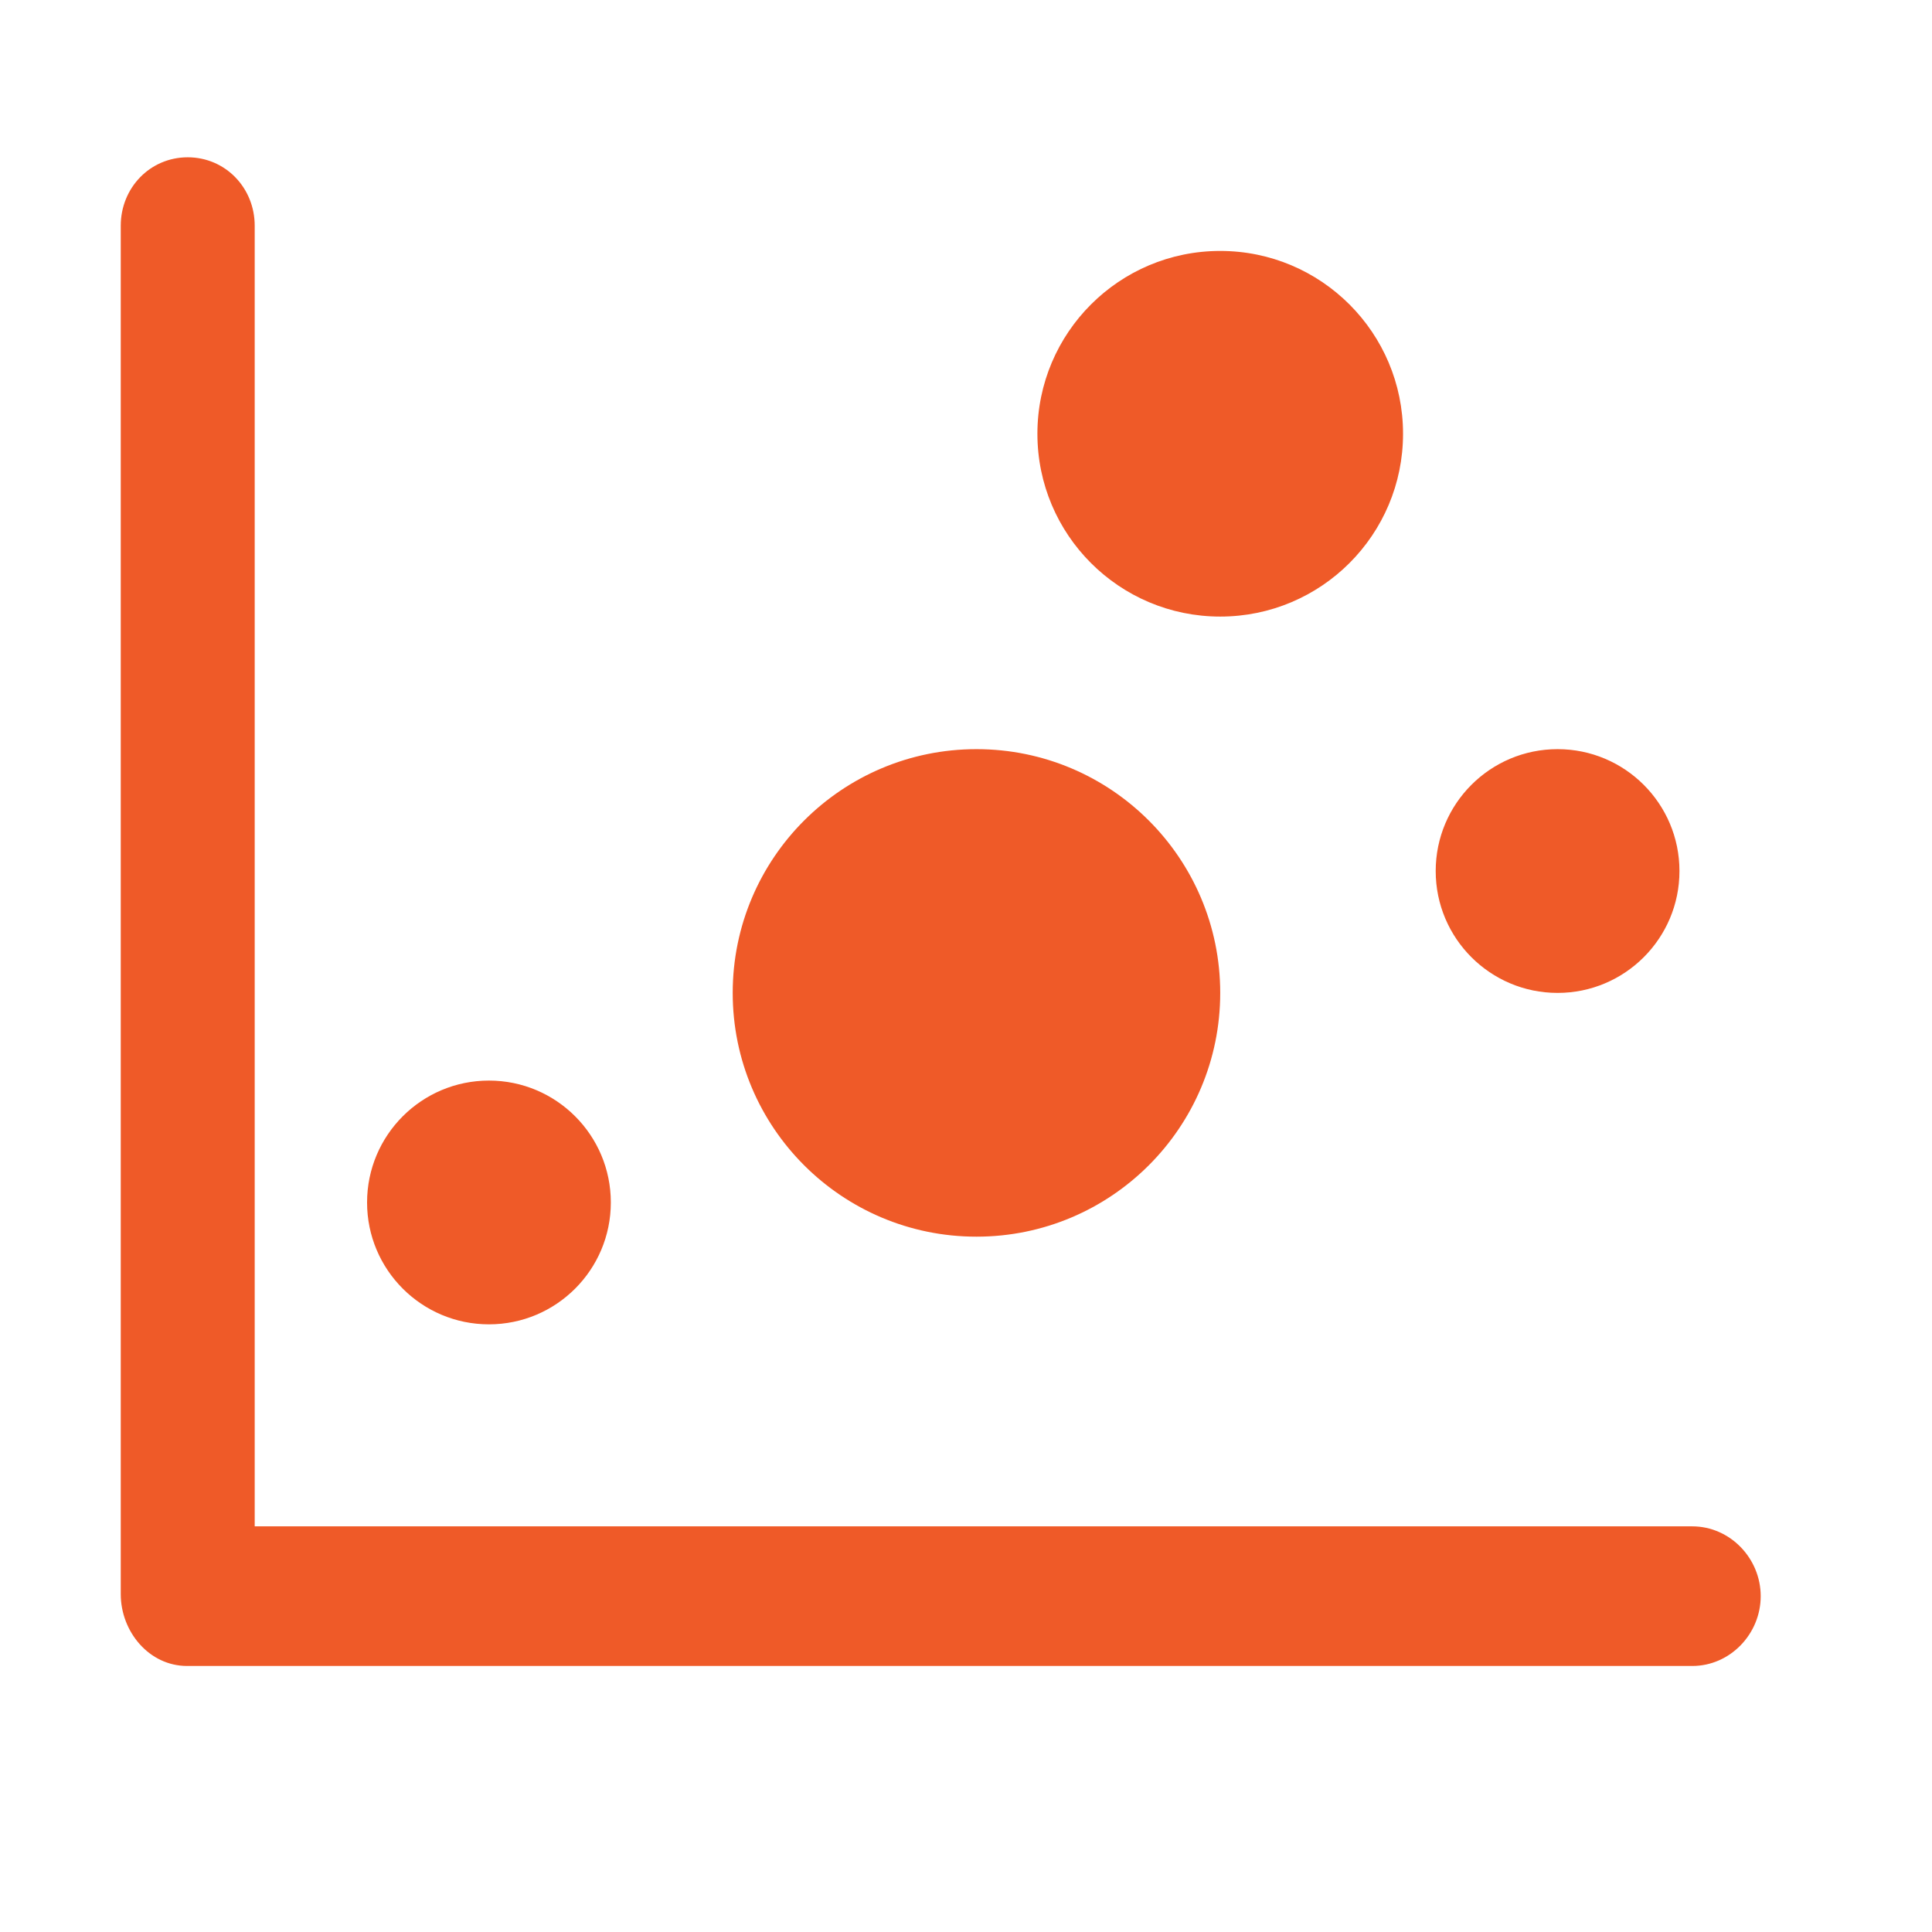
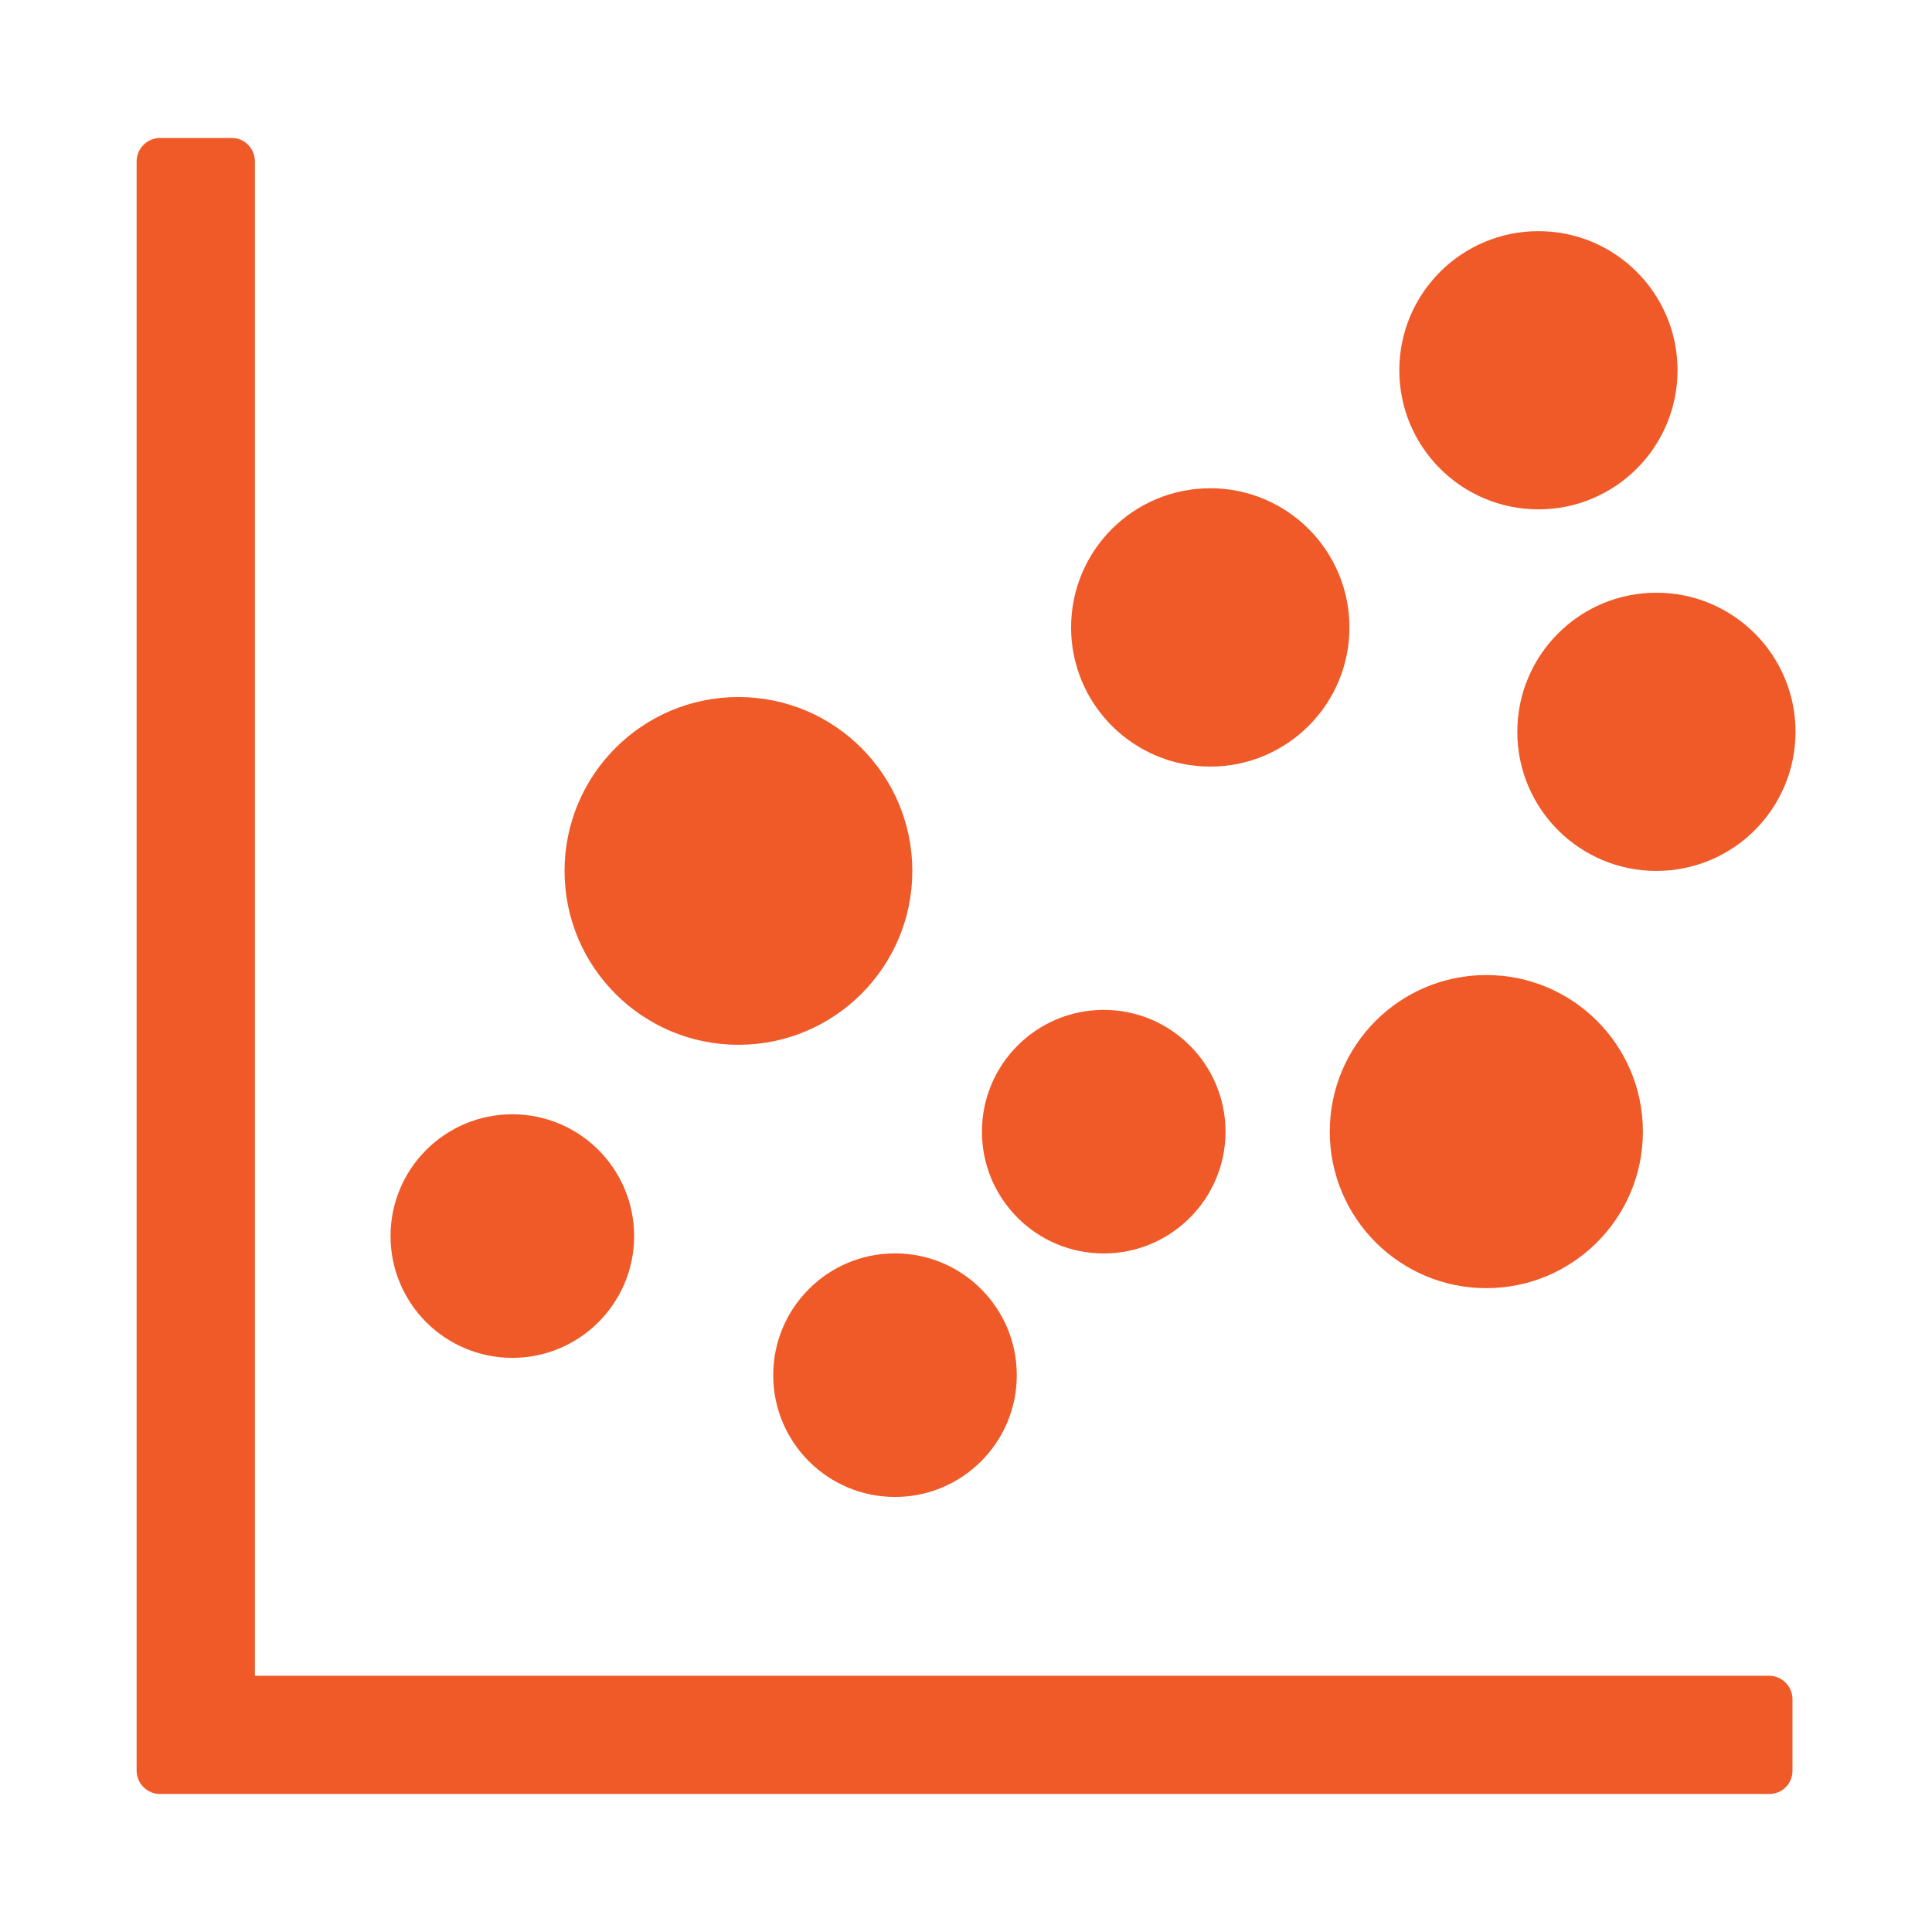
<svg xmlns="http://www.w3.org/2000/svg" height="512" viewBox="0 0 1024 1024" version="1.1">
-   <path fill="#EF5A28" d="M896.951 809H135v-689.36c0-20.031-15.484-36.268-35.501-36.268-20.029 0-35.499 16.237-35.499 36.268v725.259C64 864.93 79.127 883 99.155 883h797.795c20.035 0 36.261-16.974 36.261-37.004 0.001-20.022-16.225-36.996-36.26-36.996zM825.551 526.263c-35.675 0-64.599-28.924-64.599-64.599s28.924-64.598 64.599-64.598c35.674 0 64.598 28.924 64.598 64.598s-28.924 64.599-64.598 64.599zM646.744 326.798c-53.52 0-96.898-43.378-96.898-96.898s43.378-96.898 96.898-96.898 96.898 43.378 96.898 96.898-43.378 96.898-96.898 96.898zM517.547 655.46c-71.349 0-129.197-57.848-129.197-129.197s57.848-129.197 129.197-129.197 129.197 57.848 129.197 129.197S588.896 655.46 517.547 655.46z m-258.394 46.467c-35.674 0-64.598-28.924-64.598-64.599s28.924-64.598 64.598-64.598c35.675 0 64.599 28.924 64.599 64.598s-28.924 64.599-64.599 64.599z" />
+   <path fill="#EF5A28" d="M704.805 599.771a82.944 82.944 0 1 0 165.961 0 82.944 82.944 0 0 0-165.961 0M641.463 406.309a73.728 73.728 0 1 0 0-147.529 73.728 73.728 0 0 0 0 147.529m173.934-136.338a73.728 73.728 0 1 0 0-147.456 73.728 73.728 0 0 0 0 147.456m62.537 191.634a73.728 73.728 0 1 0 0-147.456 73.728 73.728 0 0 0 0 147.456M206.994 655.141a64.512 64.512 0 1 0 129.097 0 64.512 64.512 0 0 0-129.097 0z m184.393-101.376a92.16 92.16 0 1 0 0-184.32 92.16 92.16 0 0 0 0 184.32m18.432 175.104a64.512 64.512 0 1 0 129.097 0 64.512 64.512 0 0 0-129.097 0m175.177-64.512a64.512 64.512 0 1 0 0-129.097 64.512 64.512 0 0 0 0 129.097M135.022 888.174h802.597c6.729 0 12.215 5.413 12.434 12.069v38.546a12.288 12.288 0 0 1-12.434 12.069H84.846a12.434 12.434 0 0 1-12.434-12.434V85.577c0-6.729 5.413-12.215 12.069-12.434h38.546c6.656 0 12.069 5.632 12.069 12.434v802.597z" />
</svg>
